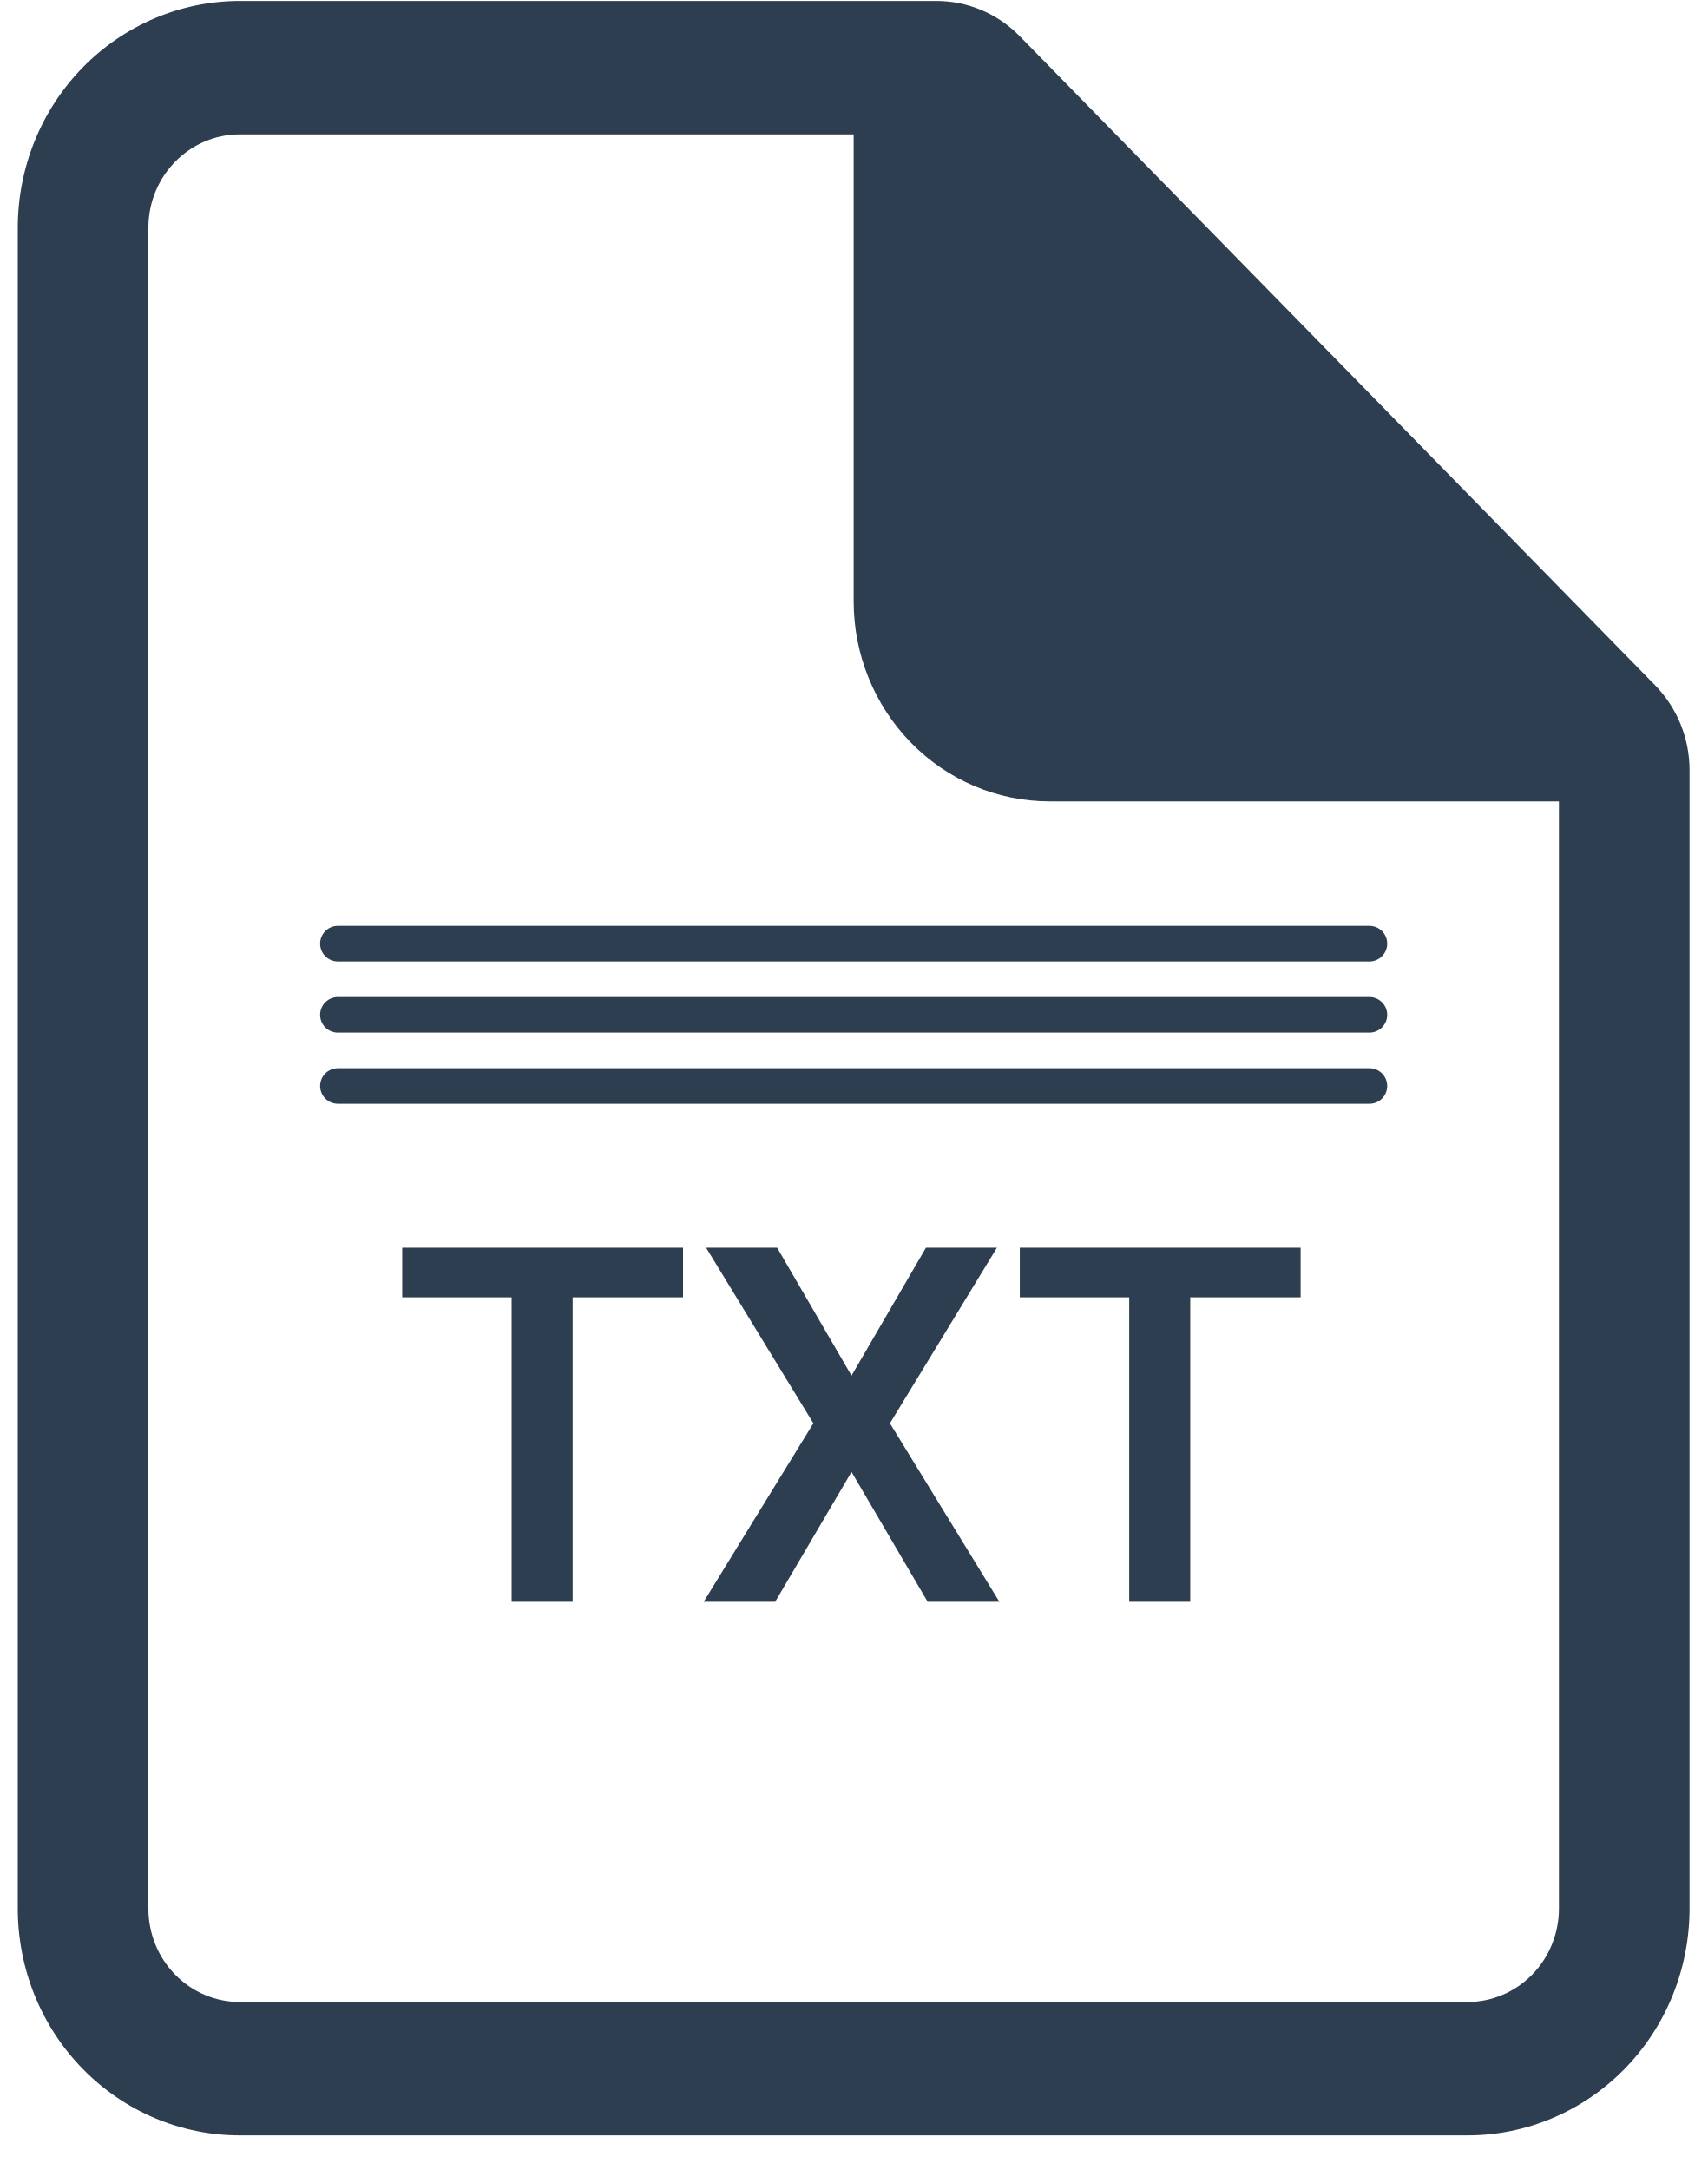
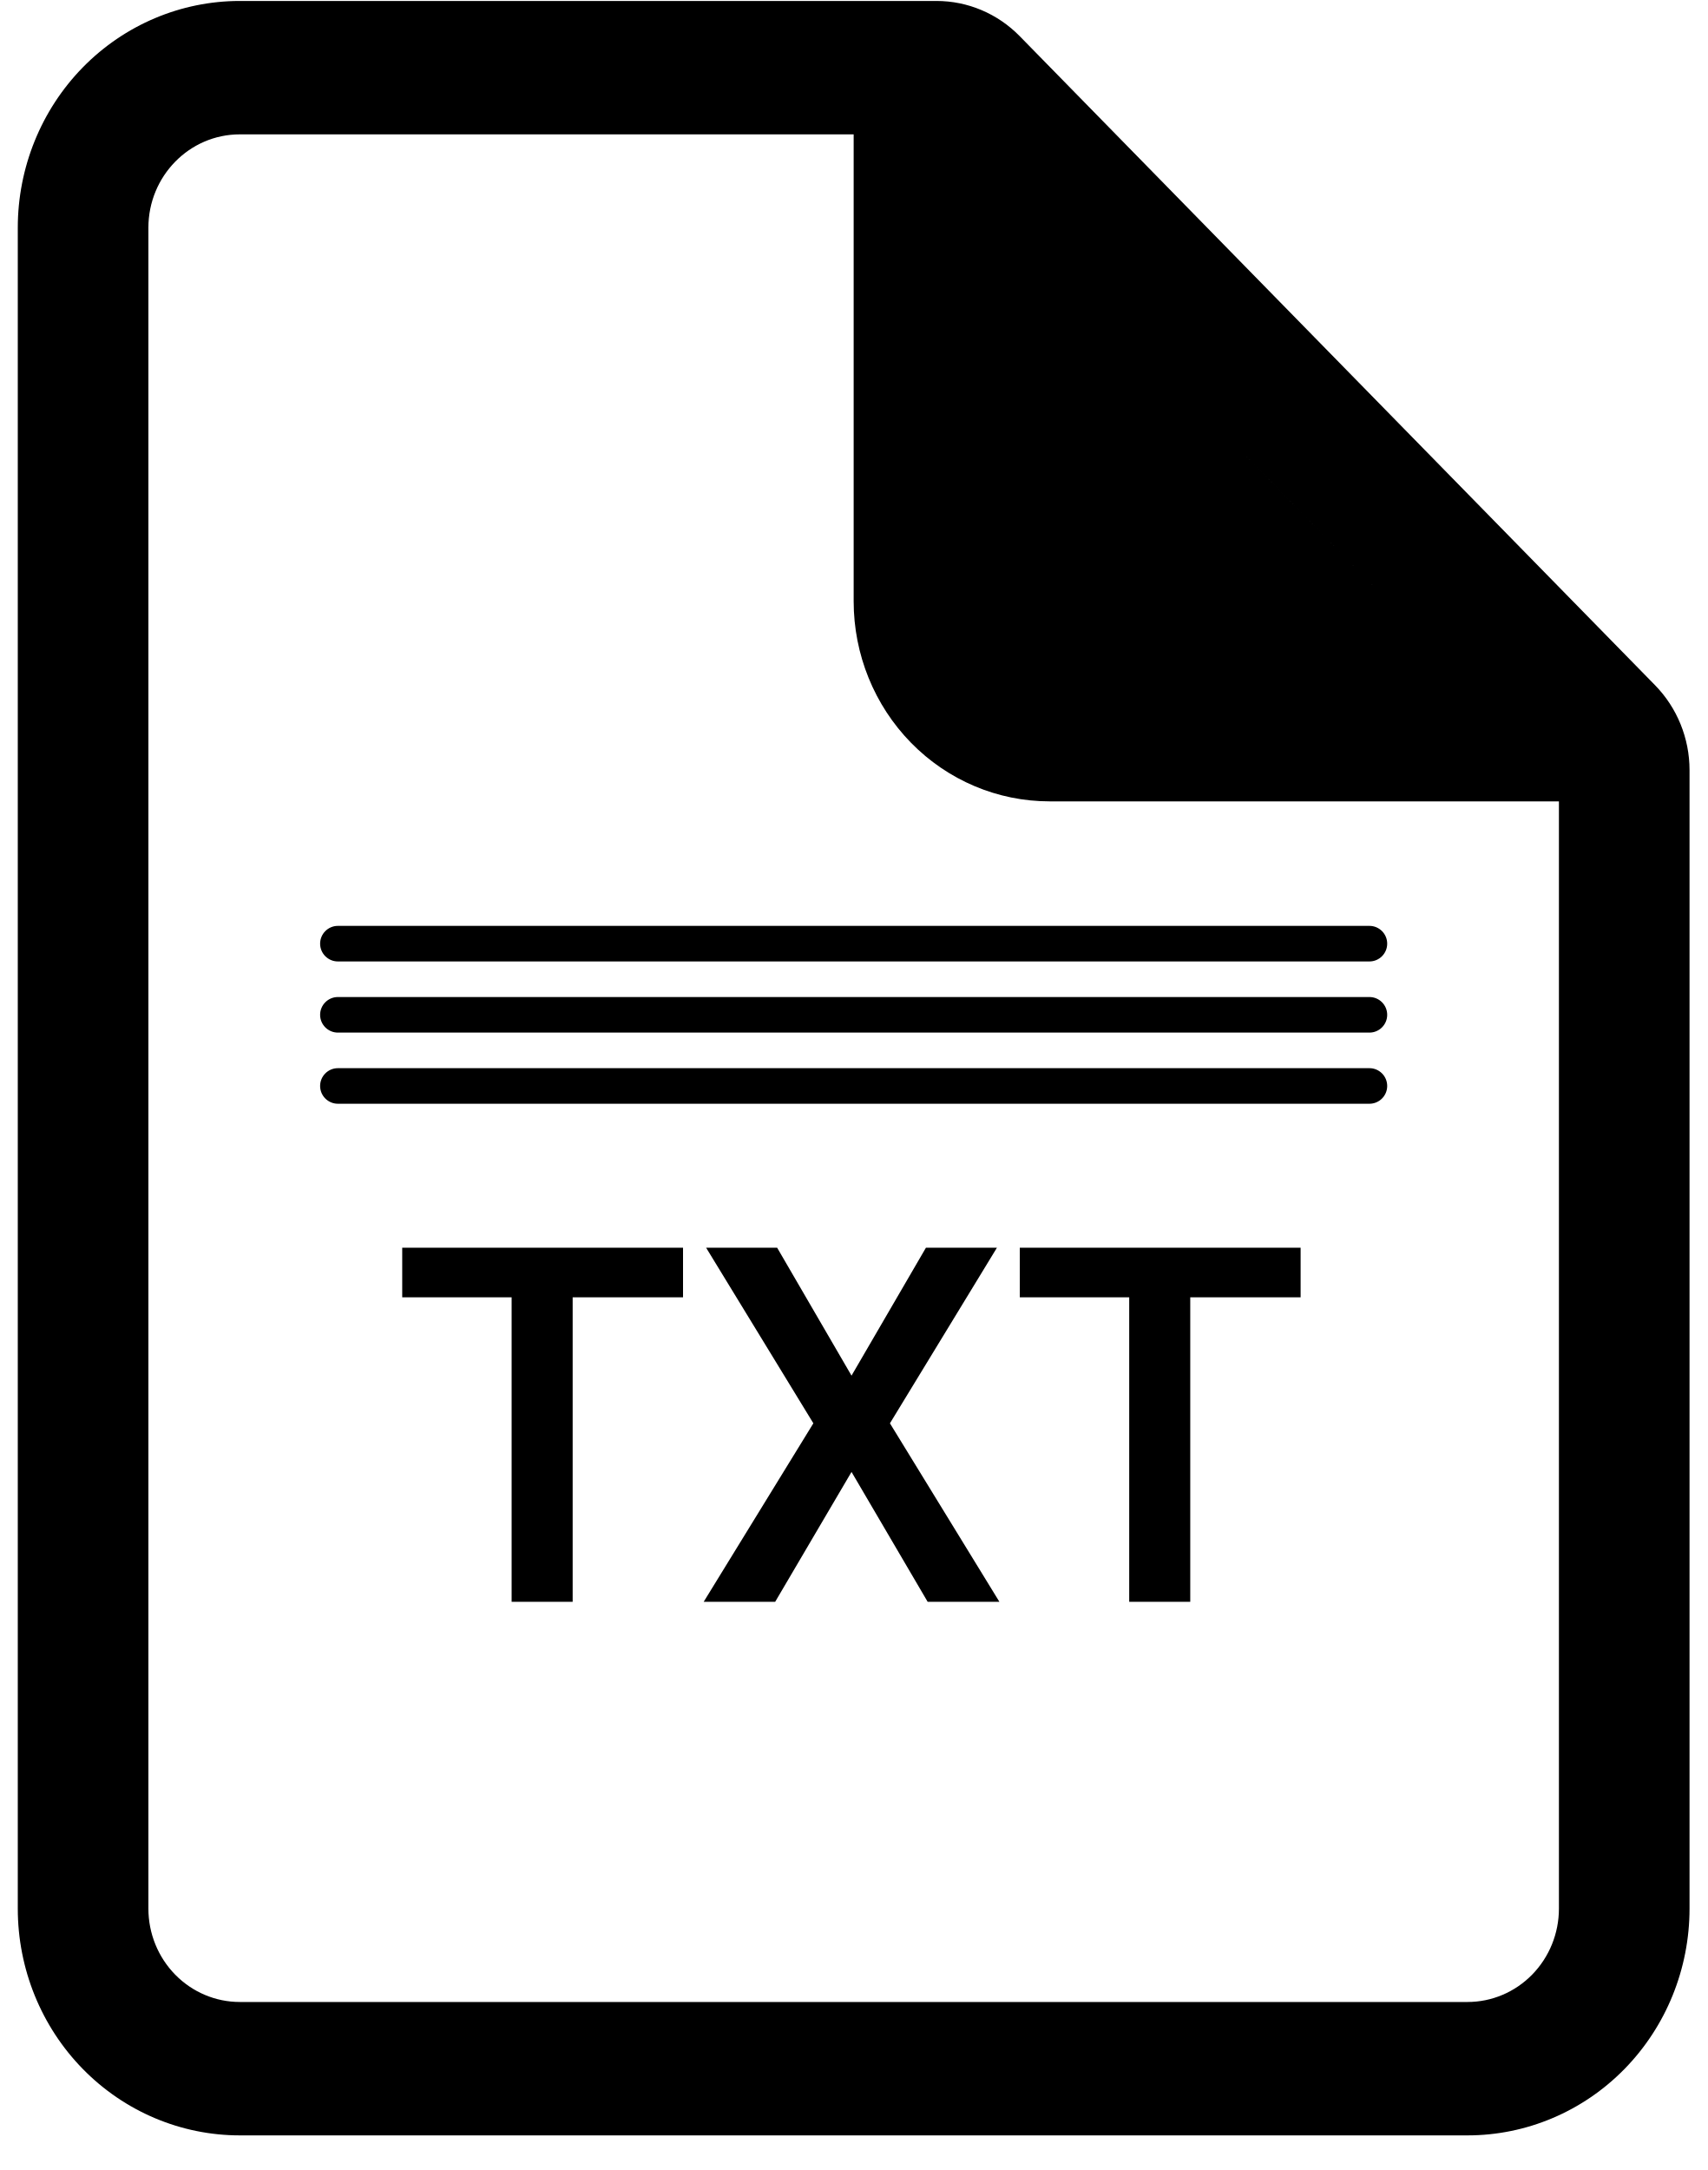
- <svg xmlns="http://www.w3.org/2000/svg" width="48" height="61" viewBox="0 0 48 61" fill="none">
-   <path d="M6.742 0.027C5.087 0.027 3.499 0.699 2.328 1.894C1.158 3.09 0.5 4.711 0.5 6.402V53.652C0.5 55.343 1.158 56.965 2.328 58.16C3.499 59.356 5.087 60.027 6.742 60.027H41.258C42.913 60.027 44.501 59.356 45.672 58.16C46.842 56.965 47.5 55.343 47.5 53.652V21.648C47.5 20.754 47.151 19.896 46.532 19.263L28.666 1.014C28.046 0.382 27.206 0.027 26.329 0.027H6.742ZM4.172 6.402C4.172 4.953 5.323 3.777 6.742 3.777H24V16.902C24 18.394 24.58 19.825 25.613 20.88C26.646 21.935 28.047 22.527 29.508 22.527H43.828V53.652C43.828 54.348 43.557 55.016 43.075 55.508C42.593 56.001 41.94 56.277 41.258 56.277H6.742C6.061 56.277 5.407 56.001 4.925 55.508C4.443 55.016 4.172 54.348 4.172 53.652V6.402ZM40.864 18.777L35.5 13.299C34.159 11.93 34.129 11.899 32 9.724L27.672 5.304L40.864 18.777Z" fill="#2C3E50" />
-   <rect x="9" y="26.027" width="30" height="1" rx="0.5" fill="#2C3E50" />
-   <rect x="9" y="28.027" width="30" height="1" rx="0.5" fill="#2C3E50" />
-   <rect x="9" y="30.027" width="30" height="1" rx="0.5" fill="#2C3E50" />
-   <path d="M19.203 36.469H16.1V45.027H14.384V36.469H11.308V35.074H19.203V36.469ZM23.94 38.67L26.032 35.074H28.028L25.02 40.01L28.097 45.027H26.08L23.94 41.377L21.794 45.027H19.784L22.867 40.01L19.852 35.074H21.849L23.94 38.67ZM36.566 36.469H33.463V45.027H31.747V36.469H28.671V35.074H36.566V36.469Z" fill="#2C3E50" />
+ <svg xmlns="http://www.w3.org/2000/svg" width="48" height="61" viewBox="0 0 48 61" fill="currentColor">
+   <path d="M6.742 0.027C5.087 0.027 3.499 0.699 2.328 1.894C1.158 3.09 0.5 4.711 0.5 6.402V53.652C0.5 55.343 1.158 56.965 2.328 58.16C3.499 59.356 5.087 60.027 6.742 60.027H41.258C42.913 60.027 44.501 59.356 45.672 58.16C46.842 56.965 47.5 55.343 47.5 53.652V21.648C47.5 20.754 47.151 19.896 46.532 19.263L28.666 1.014C28.046 0.382 27.206 0.027 26.329 0.027H6.742ZM4.172 6.402C4.172 4.953 5.323 3.777 6.742 3.777H24V16.902C24 18.394 24.58 19.825 25.613 20.88C26.646 21.935 28.047 22.527 29.508 22.527H43.828V53.652C43.828 54.348 43.557 55.016 43.075 55.508C42.593 56.001 41.94 56.277 41.258 56.277H6.742C6.061 56.277 5.407 56.001 4.925 55.508C4.443 55.016 4.172 54.348 4.172 53.652V6.402ZM40.864 18.777L35.5 13.299C34.159 11.93 34.129 11.899 32 9.724L27.672 5.304L40.864 18.777Z" />
+   <rect x="9" y="26.027" width="30" height="1" rx="0.5" />
+   <rect x="9" y="28.027" width="30" height="1" rx="0.5" />
+   <rect x="9" y="30.027" width="30" height="1" rx="0.5" />
+   <path d="M19.203 36.469H16.1V45.027H14.384V36.469H11.308V35.074H19.203V36.469ZM23.94 38.67L26.032 35.074H28.028L25.02 40.01L28.097 45.027H26.08L23.94 41.377L21.794 45.027H19.784L22.867 40.01L19.852 35.074H21.849L23.94 38.67ZM36.566 36.469H33.463V45.027H31.747V36.469H28.671V35.074H36.566V36.469Z" />
</svg>
